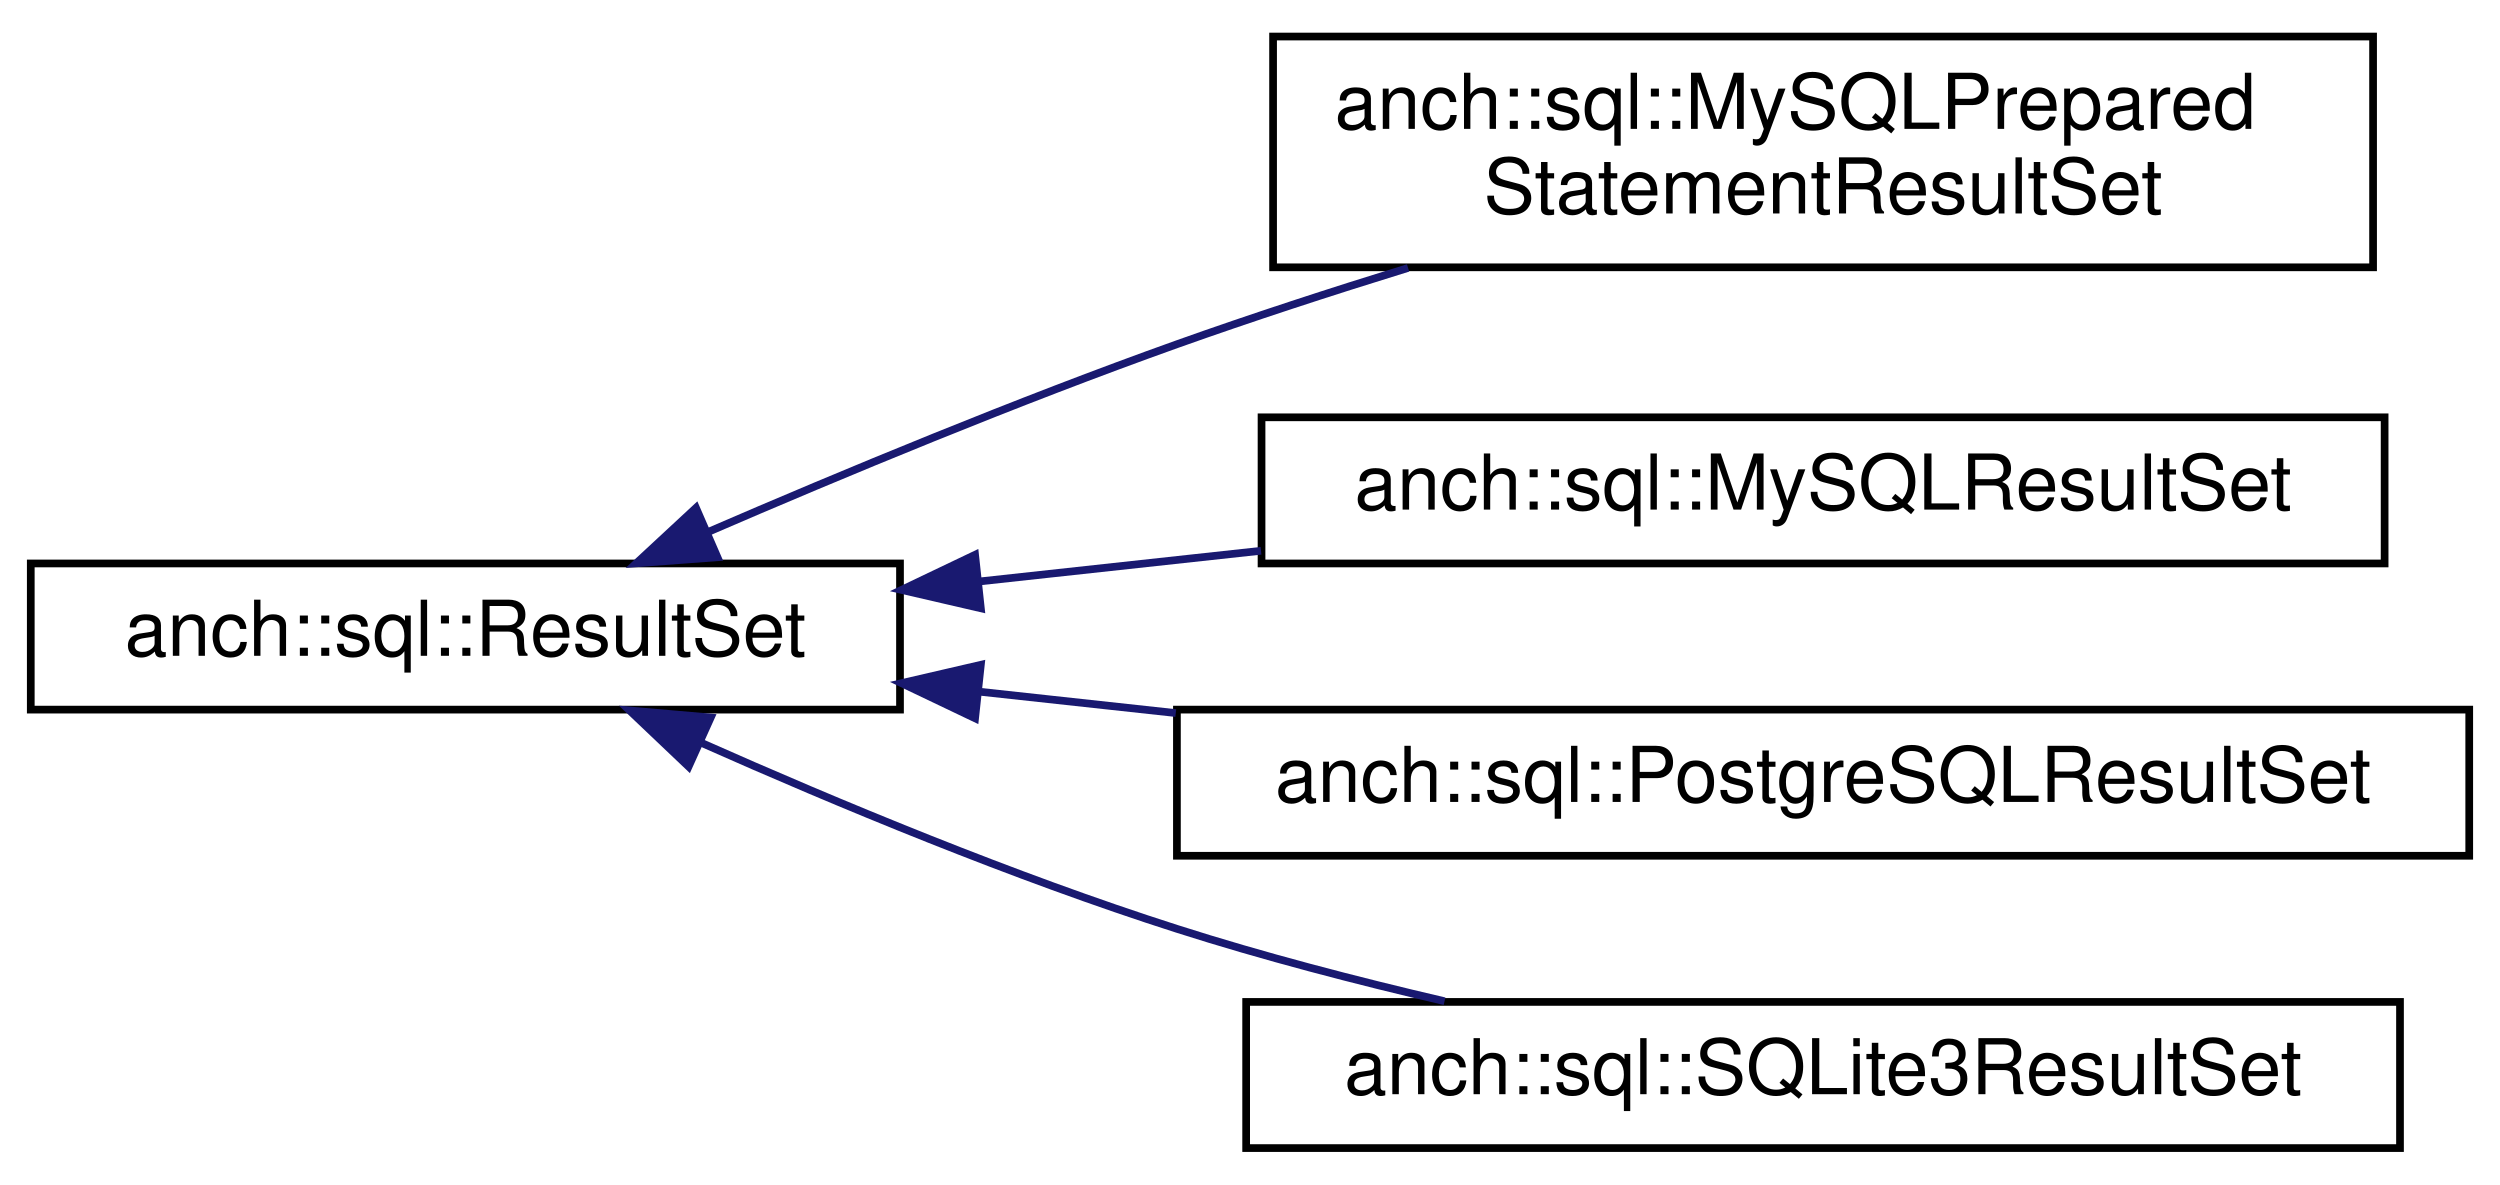
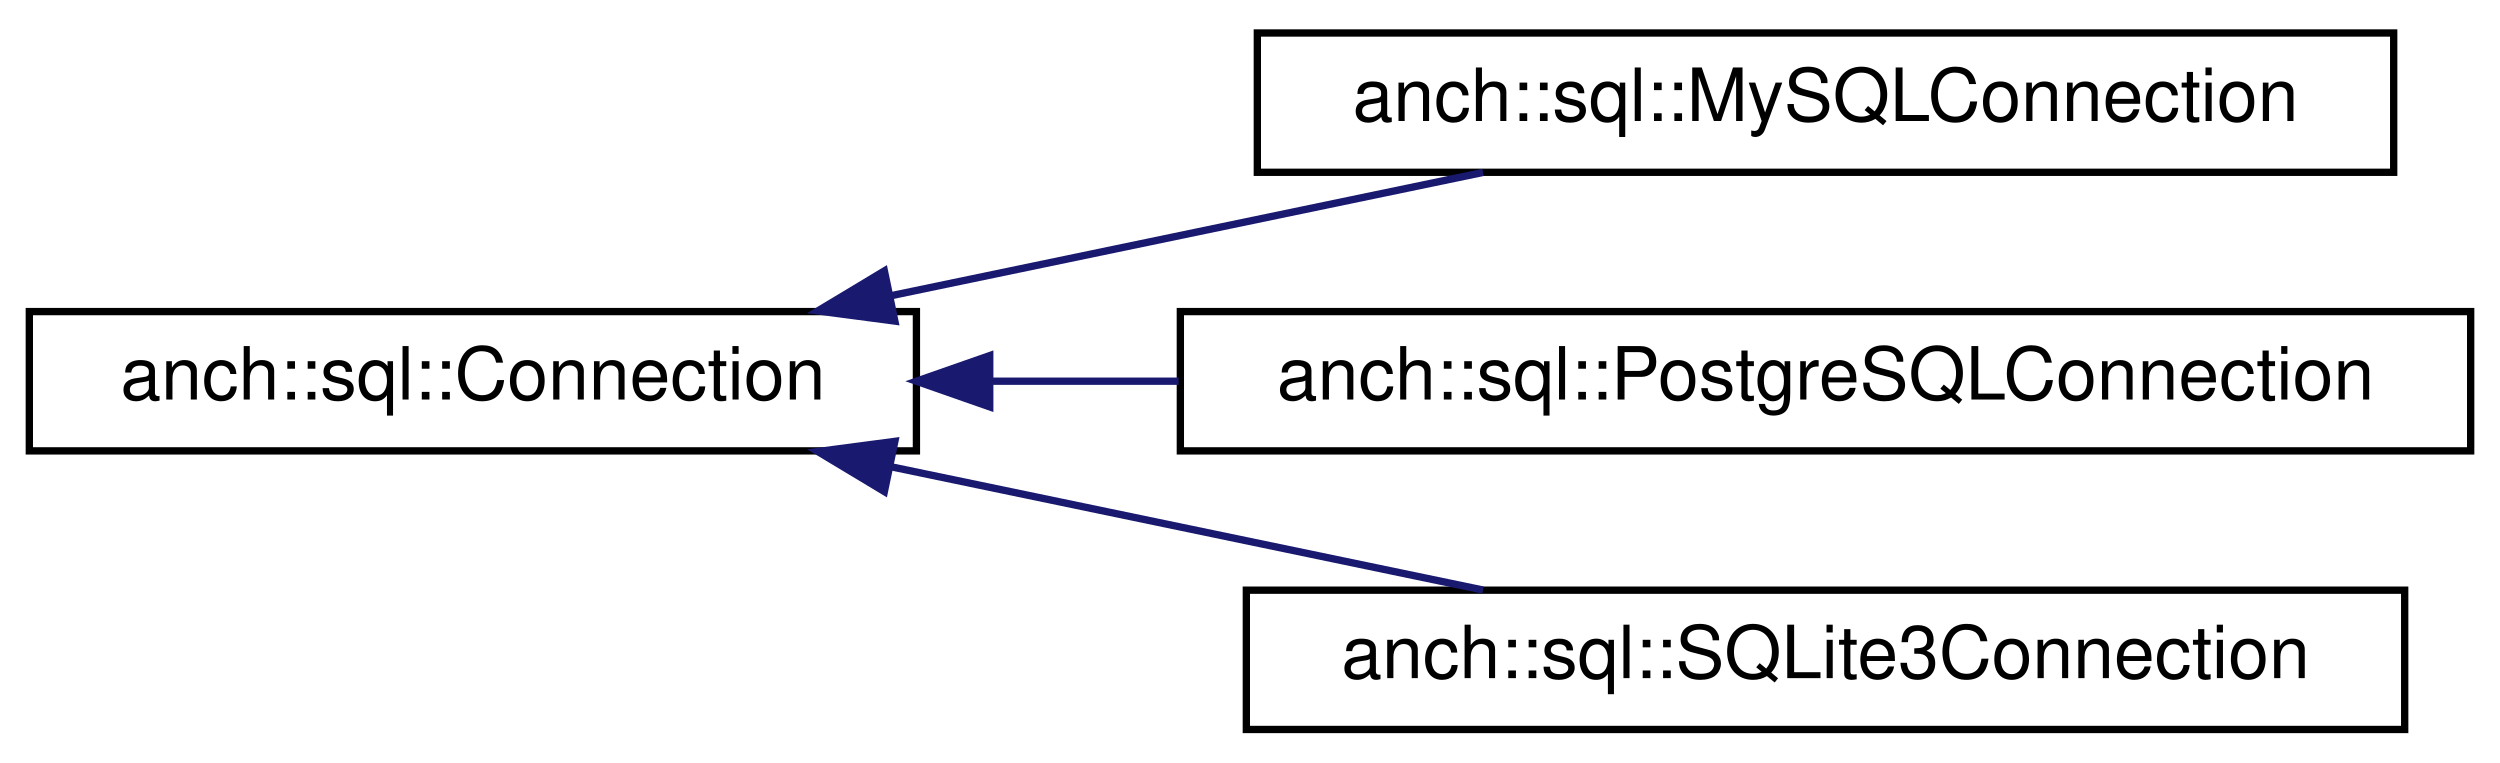
- <svg xmlns="http://www.w3.org/2000/svg" xmlns:xlink="http://www.w3.org/1999/xlink" width="325pt" height="154pt" viewBox="0.00 0.00 325.00 153.50">
-   <g id="graph0" class="graph" transform="scale(1 1) rotate(0) translate(4 149.5)">
+ <svg xmlns="http://www.w3.org/2000/svg" xmlns:xlink="http://www.w3.org/1999/xlink" width="341pt" height="104pt" viewBox="0.00 0.00 341.00 104.00">
+   <g id="graph0" class="graph" transform="scale(1 1) rotate(0) translate(4 100)">
    <g id="node1" class="node">
      <g id="a_node1">
-         <a xlink:href="classanch_1_1sql_1_1_result_set.html" target="_top" xlink:title="SQL result representation.">
-           <polygon fill="none" stroke="black" points="0,-57.5 0,-76.5 113,-76.5 113,-57.5 0,-57.5" />
-           <text text-anchor="middle" x="56.5" y="-64.5" font-family="Helvetica,sans-Serif" font-size="10.00">anch::sql::ResultSet</text>
+         <a xlink:href="classanch_1_1sql_1_1_connection.html" target="_top" xlink:title="SQL connection virtual class.">
+           <polygon fill="none" stroke="black" points="0,-38.5 0,-57.5 121,-57.5 121,-38.5 0,-38.5" />
+           <text text-anchor="middle" x="60.5" y="-45.5" font-family="Helvetica,sans-Serif" font-size="10.00">anch::sql::Connection</text>
        </a>
      </g>
    </g>
    <g id="node2" class="node">
      <g id="a_node2">
-         <a xlink:href="classanch_1_1sql_1_1_my_s_q_l_prepared_statement_result_set.html" target="_top" xlink:title="MySQL result set implementation for prepared statement ... shitty API.">
-           <polygon fill="none" stroke="black" points="161.5,-115 161.5,-145 304.5,-145 304.5,-115 161.5,-115" />
-           <text text-anchor="start" x="169.5" y="-133" font-family="Helvetica,sans-Serif" font-size="10.00">anch::sql::MySQLPrepared</text>
-           <text text-anchor="middle" x="233" y="-122" font-family="Helvetica,sans-Serif" font-size="10.00">StatementResultSet</text>
+         <a xlink:href="classanch_1_1sql_1_1_my_s_q_l_connection.html" target="_top" xlink:title="MySQL connection.">
+           <polygon fill="none" stroke="black" points="167.5,-76.5 167.5,-95.5 322.5,-95.5 322.5,-76.5 167.5,-76.5" />
+           <text text-anchor="middle" x="245" y="-83.5" font-family="Helvetica,sans-Serif" font-size="10.00">anch::sql::MySQLConnection</text>
        </a>
      </g>
    </g>
    <g id="edge1" class="edge">
-       <path fill="none" stroke="midnightblue" d="M87.95,-80.55C105.6,-88.18 128.36,-97.63 149,-105 158.64,-108.44 169.01,-111.82 179.05,-114.92" />
-       <polygon fill="midnightblue" stroke="midnightblue" points="89.27,-77.31 78.71,-76.52 86.48,-83.73 89.27,-77.31" />
+       <path fill="none" stroke="midnightblue" d="M117.6,-59.68C143.48,-65.07 173.81,-71.39 198.28,-76.48" />
+       <polygon fill="midnightblue" stroke="midnightblue" points="118.06,-56.2 107.55,-57.59 116.63,-63.05 118.06,-56.2" />
    </g>
    <g id="node3" class="node">
      <g id="a_node3">
-         <a xlink:href="classanch_1_1sql_1_1_my_s_q_l_result_set.html" target="_top" xlink:title="MySQL result set implementation.">
-           <polygon fill="none" stroke="black" points="160,-76.5 160,-95.5 306,-95.5 306,-76.5 160,-76.5" />
-           <text text-anchor="middle" x="233" y="-83.5" font-family="Helvetica,sans-Serif" font-size="10.00">anch::sql::MySQLResultSet</text>
+         <a xlink:href="classanch_1_1sql_1_1_postgre_s_q_l_connection.html" target="_top" xlink:title="PostgreSQL connection.">
+           <polygon fill="none" stroke="black" points="157,-38.5 157,-57.5 333,-57.5 333,-38.5 157,-38.5" />
+           <text text-anchor="middle" x="245" y="-45.5" font-family="Helvetica,sans-Serif" font-size="10.00">anch::sql::PostgreSQLConnection</text>
        </a>
      </g>
    </g>
    <g id="edge2" class="edge">
-       <path fill="none" stroke="midnightblue" d="M123.49,-74.18C135.39,-75.48 147.86,-76.84 159.93,-78.15" />
-       <polygon fill="midnightblue" stroke="midnightblue" points="123.51,-70.67 113.19,-73.06 122.76,-77.63 123.51,-70.67" />
+       <path fill="none" stroke="midnightblue" d="M131.1,-48C139.49,-48 148.15,-48 156.76,-48" />
+       <polygon fill="midnightblue" stroke="midnightblue" points="131,-44.5 121,-48 131,-51.5 131,-44.5" />
    </g>
    <g id="node4" class="node">
      <g id="a_node4">
-         <a xlink:href="classanch_1_1sql_1_1_postgre_s_q_l_result_set.html" target="_top" xlink:title="PostgreSQL result set implementation.">
-           <polygon fill="none" stroke="black" points="149,-38.5 149,-57.5 317,-57.5 317,-38.5 149,-38.5" />
-           <text text-anchor="middle" x="233" y="-45.5" font-family="Helvetica,sans-Serif" font-size="10.00">anch::sql::PostgreSQLResultSet</text>
+         <a xlink:href="classanch_1_1sql_1_1_s_q_lite3_connection.html" target="_top" xlink:title="SQLite3 connection.">
+           <polygon fill="none" stroke="black" points="166,-0.5 166,-19.5 324,-19.5 324,-0.5 166,-0.5" />
+           <text text-anchor="middle" x="245" y="-7.5" font-family="Helvetica,sans-Serif" font-size="10.00">anch::sql::SQLite3Connection</text>
        </a>
      </g>
    </g>
    <g id="edge3" class="edge">
-       <path fill="none" stroke="midnightblue" d="M123.24,-59.84C131.61,-58.93 140.26,-57.99 148.85,-57.05" />
-       <polygon fill="midnightblue" stroke="midnightblue" points="122.76,-56.37 113.19,-60.94 123.51,-63.33 122.76,-56.37" />
-     </g>
-     <g id="node5" class="node">
-       <g id="a_node5">
-         <a xlink:href="classanch_1_1sql_1_1_s_q_lite3_result_set.html" target="_top" xlink:title="SQLite3 result set implementation.">
-           <polygon fill="none" stroke="black" points="158,-0.5 158,-19.5 308,-19.5 308,-0.5 158,-0.5" />
-           <text text-anchor="middle" x="233" y="-7.5" font-family="Helvetica,sans-Serif" font-size="10.00">anch::sql::SQLite3ResultSet</text>
-         </a>
-       </g>
-     </g>
-     <g id="edge4" class="edge">
-       <path fill="none" stroke="midnightblue" d="M87.07,-53.23C104.76,-45.37 127.85,-35.76 149,-29 160.12,-25.44 172.29,-22.27 183.79,-19.59" />
-       <polygon fill="midnightblue" stroke="midnightblue" points="85.52,-50.09 77.84,-57.39 88.4,-56.47 85.52,-50.09" />
+       <path fill="none" stroke="midnightblue" d="M117.6,-36.32C143.48,-30.93 173.81,-24.61 198.28,-19.52" />
+       <polygon fill="midnightblue" stroke="midnightblue" points="116.63,-32.95 107.55,-38.41 118.06,-39.8 116.63,-32.95" />
    </g>
  </g>
</svg>
